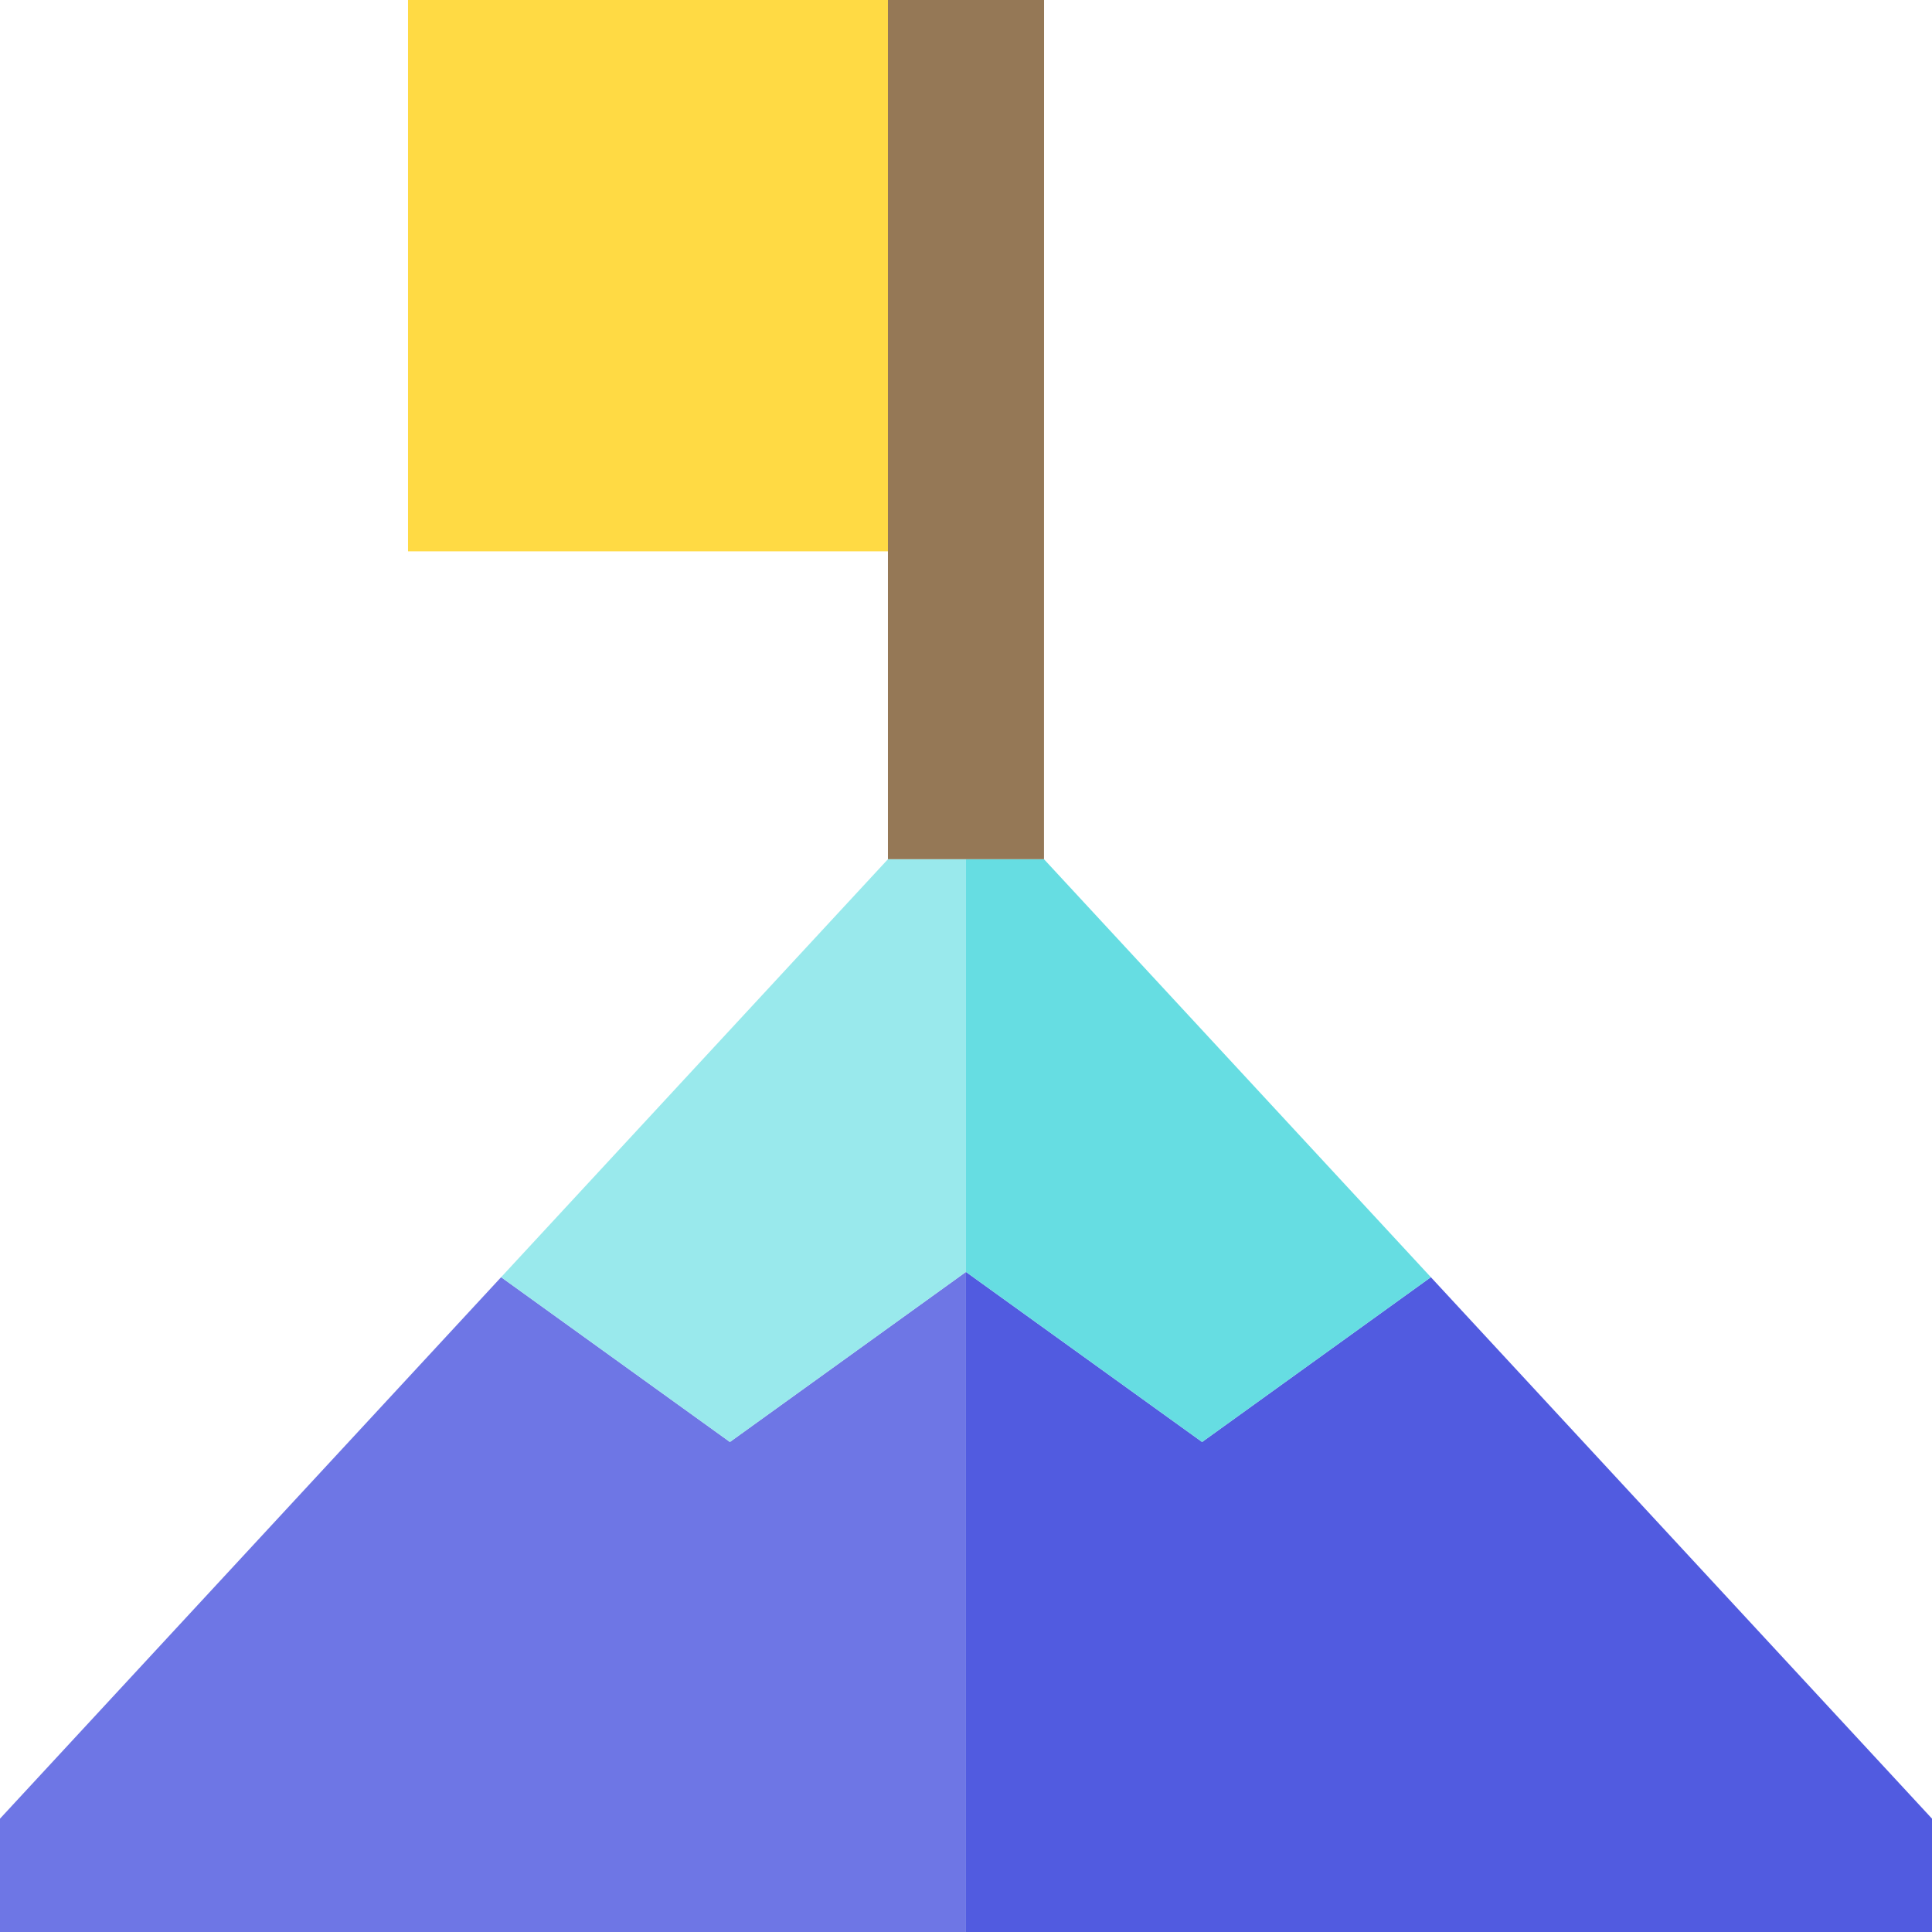
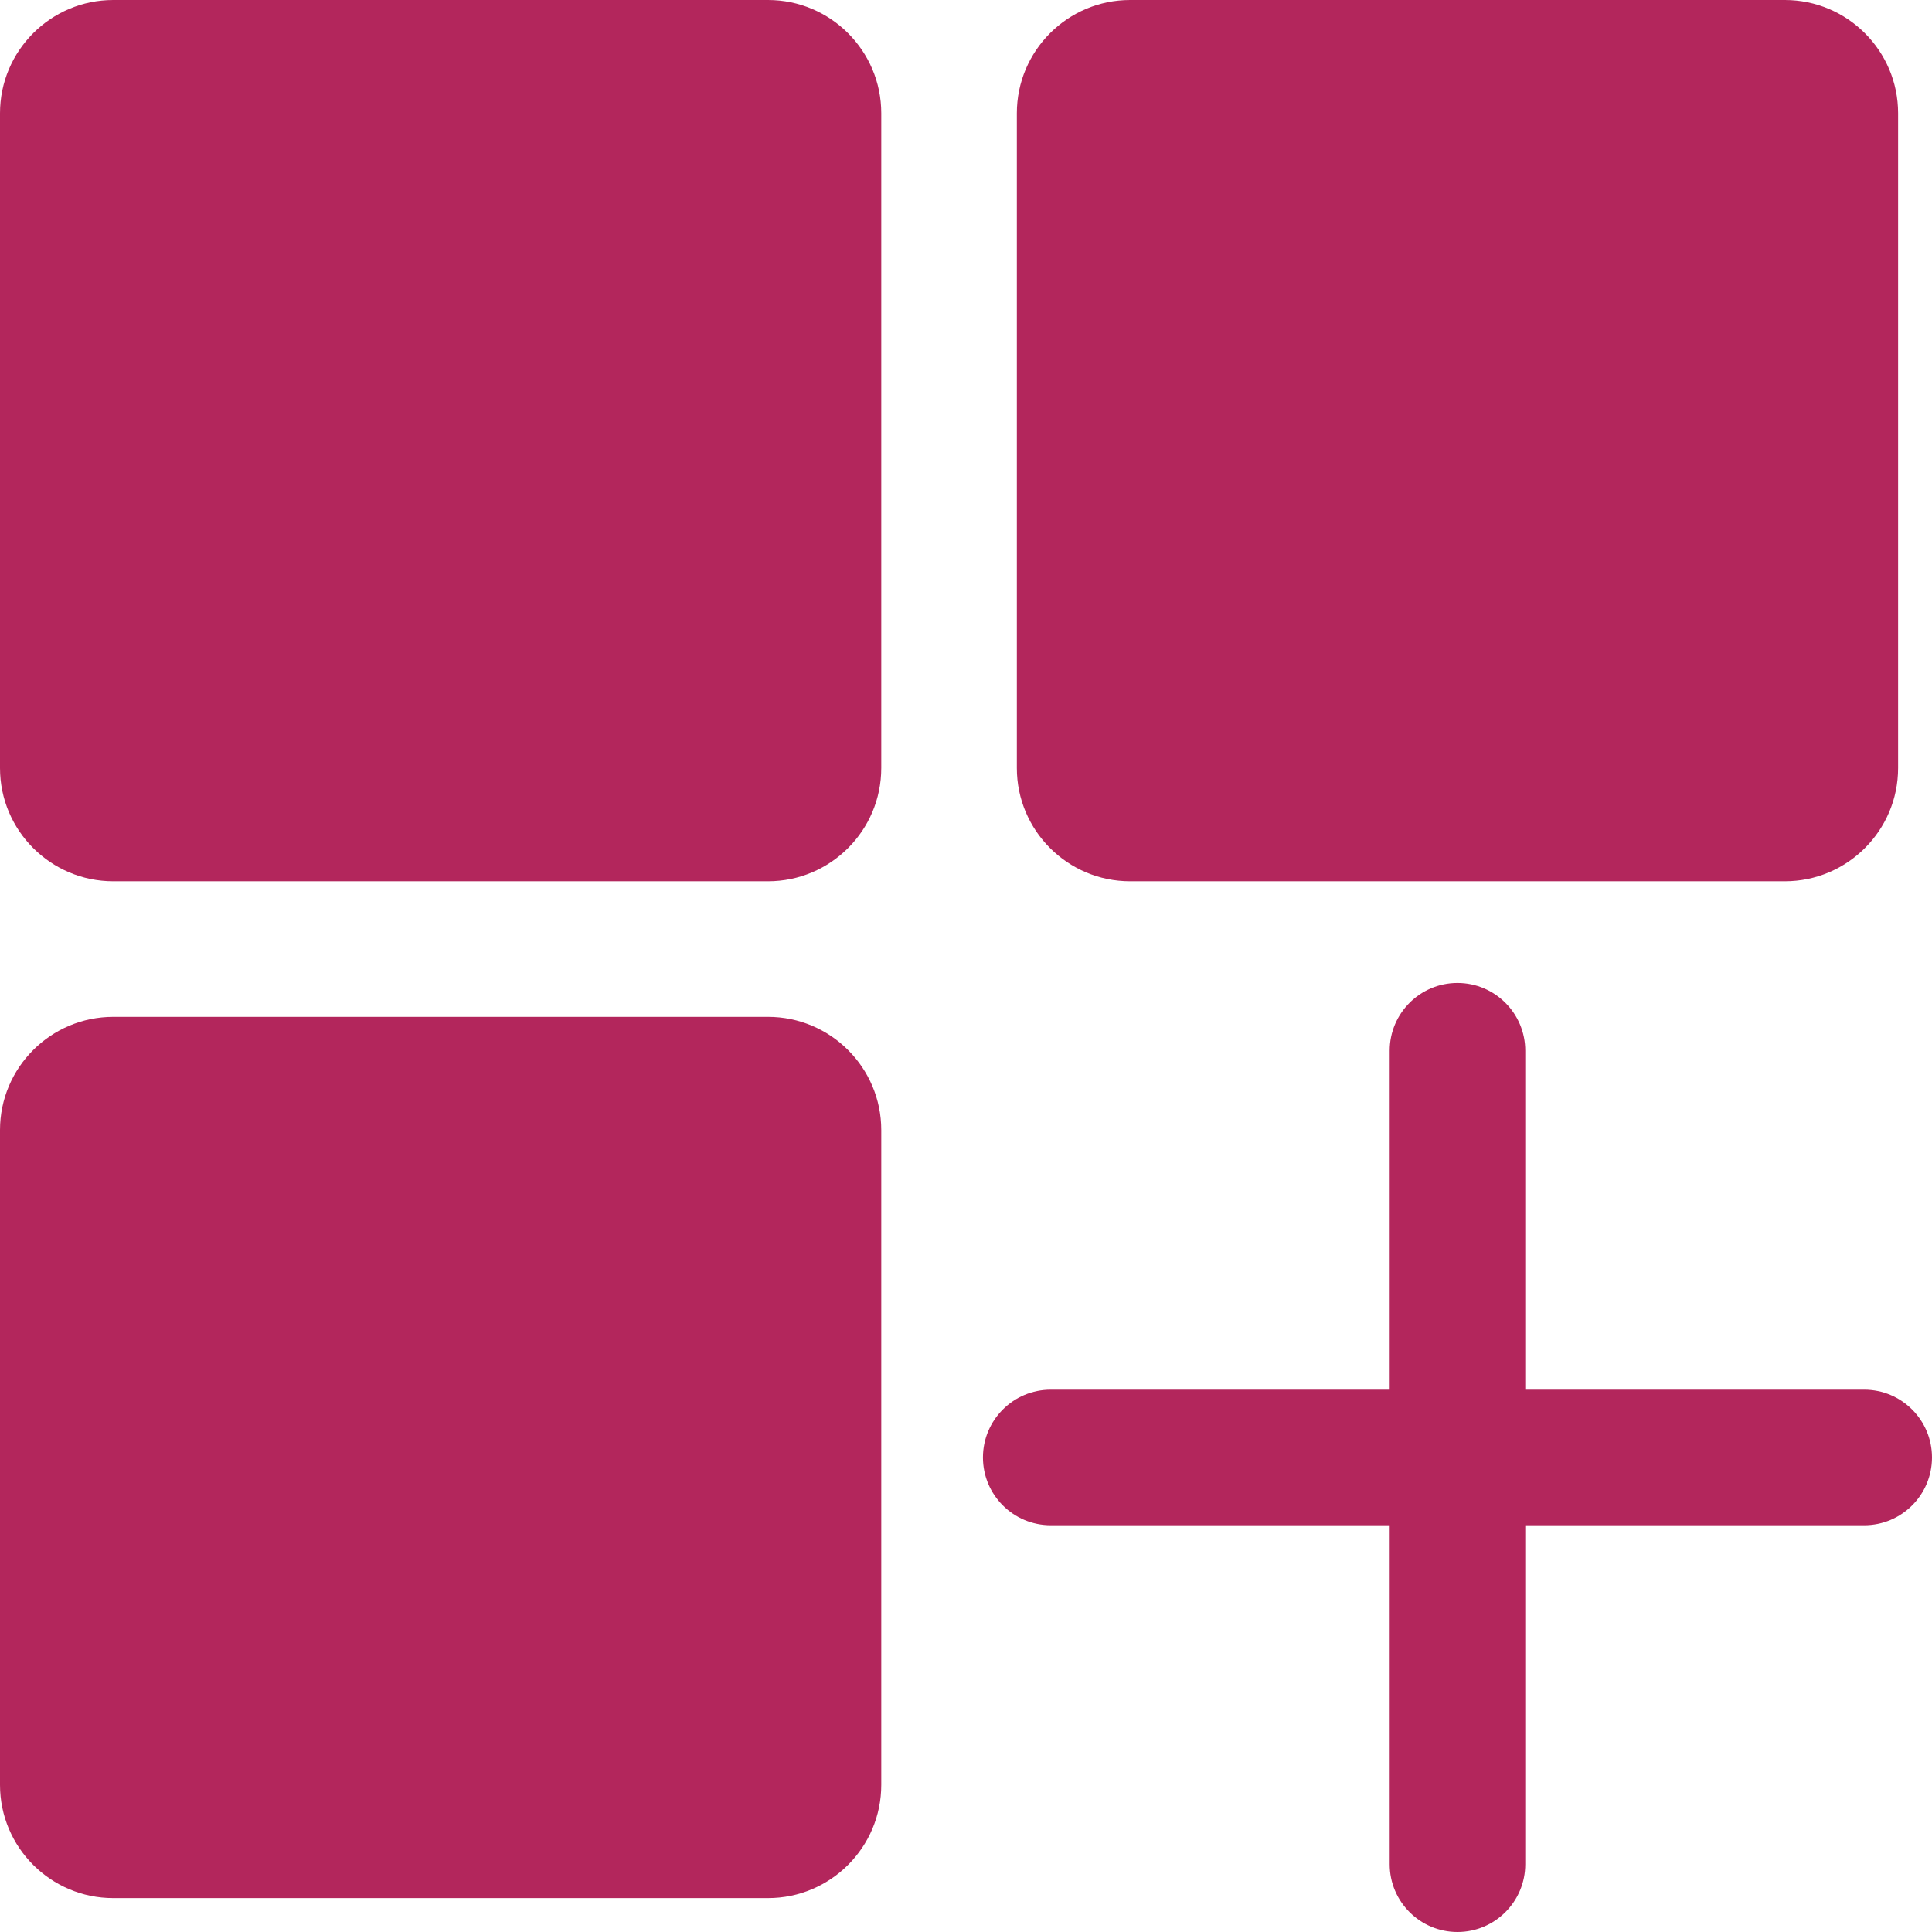
- <svg xmlns="http://www.w3.org/2000/svg" version="1.1" id="Layer_1" x="0px" y="0px" viewBox="0 0 495 495" style="enable-background:new 0 0 495 495;" xml:space="preserve">
+ <svg xmlns="http://www.w3.org/2000/svg" version="1.1" id="Capa_1" x="0px" y="0px" viewBox="0 0 57 57" style="enable-background:new 0 0 57 57;" xml:space="preserve">
  <g>
-     <rect x="104.54" style="fill:#FFDA44;" width="122.96" height="141.256" />
-     <polygon style="fill:#6E76E5;" points="187.01,369.45 128.39,327.23 0,465.96 0,495 247.49,495 247.49,325.88  " />
-     <polygon style="fill:#515BE0;" points="366.6,327.23 307.99,369.45 247.49,325.88 247.49,495 495,495 495,465.96  " />
-     <path style="fill:#99E9EC;" d="M366.6,327.23l-99.117-107.089L366.6,327.23z" />
-     <polygon style="fill:#99E9EC;" points="247.49,325.88 247.49,220.141 227.5,220.141 128.39,327.23 187.01,369.45  " />
-     <polygon style="fill:#99E9EC;" points="247.49,325.88 307.99,369.45 366.6,327.23 307.99,369.45  " />
-     <polygon style="fill:#66DDE2;" points="247.49,220.141 247.49,325.88 307.99,369.45 366.6,327.23 267.483,220.141  " />
-     <path style="fill:#957856;" d="M267.483,220.141C267.5,220.141,267.5,0,267.5,0h-40v220.141H267.483z" />
+     <path style="fill: #b3265c" d="M22.66,0H3.34C1.498,0,0,1.498,0,3.34v19.32C0,24.502,1.498,26,3.34,26h19.32c1.842,0,3.34-1.498,3.34-3.34V3.34   C26,1.498,24.502,0,22.66,0z" />
+     <path style="fill: #b3265c" d="M33.34,26h19.32c1.842,0,3.34-1.498,3.34-3.34V3.34C56,1.498,54.502,0,52.66,0H33.34C31.498,0,30,1.498,30,3.34v19.32   C30,24.502,31.498,26,33.34,26z" />
+     <path style="fill: #b3265c" d="M22.66,30H3.34C1.498,30,0,31.498,0,33.34v19.32C0,54.502,1.498,56,3.34,56h19.32c1.842,0,3.34-1.498,3.34-3.34V33.34   C26,31.498,24.502,30,22.66,30z" />
+     <path style="fill: #b3265c" d="M55,41H45V31c0-1.104-0.896-2-2-2s-2,0.896-2,2v10H31c-1.104,0-2,0.896-2,2s0.896,2,2,2h10v10c0,1.104,0.896,2,2,2   s2-0.896,2-2V45h10c1.104,0,2-0.896,2-2S56.104,41,55,41z" />
  </g>
  <g>
</g>
  <g>
</g>
  <g>
</g>
  <g>
</g>
  <g>
</g>
  <g>
</g>
  <g>
</g>
  <g>
</g>
  <g>
</g>
  <g>
</g>
  <g>
</g>
  <g>
</g>
  <g>
</g>
  <g>
</g>
  <g>
</g>
</svg>
